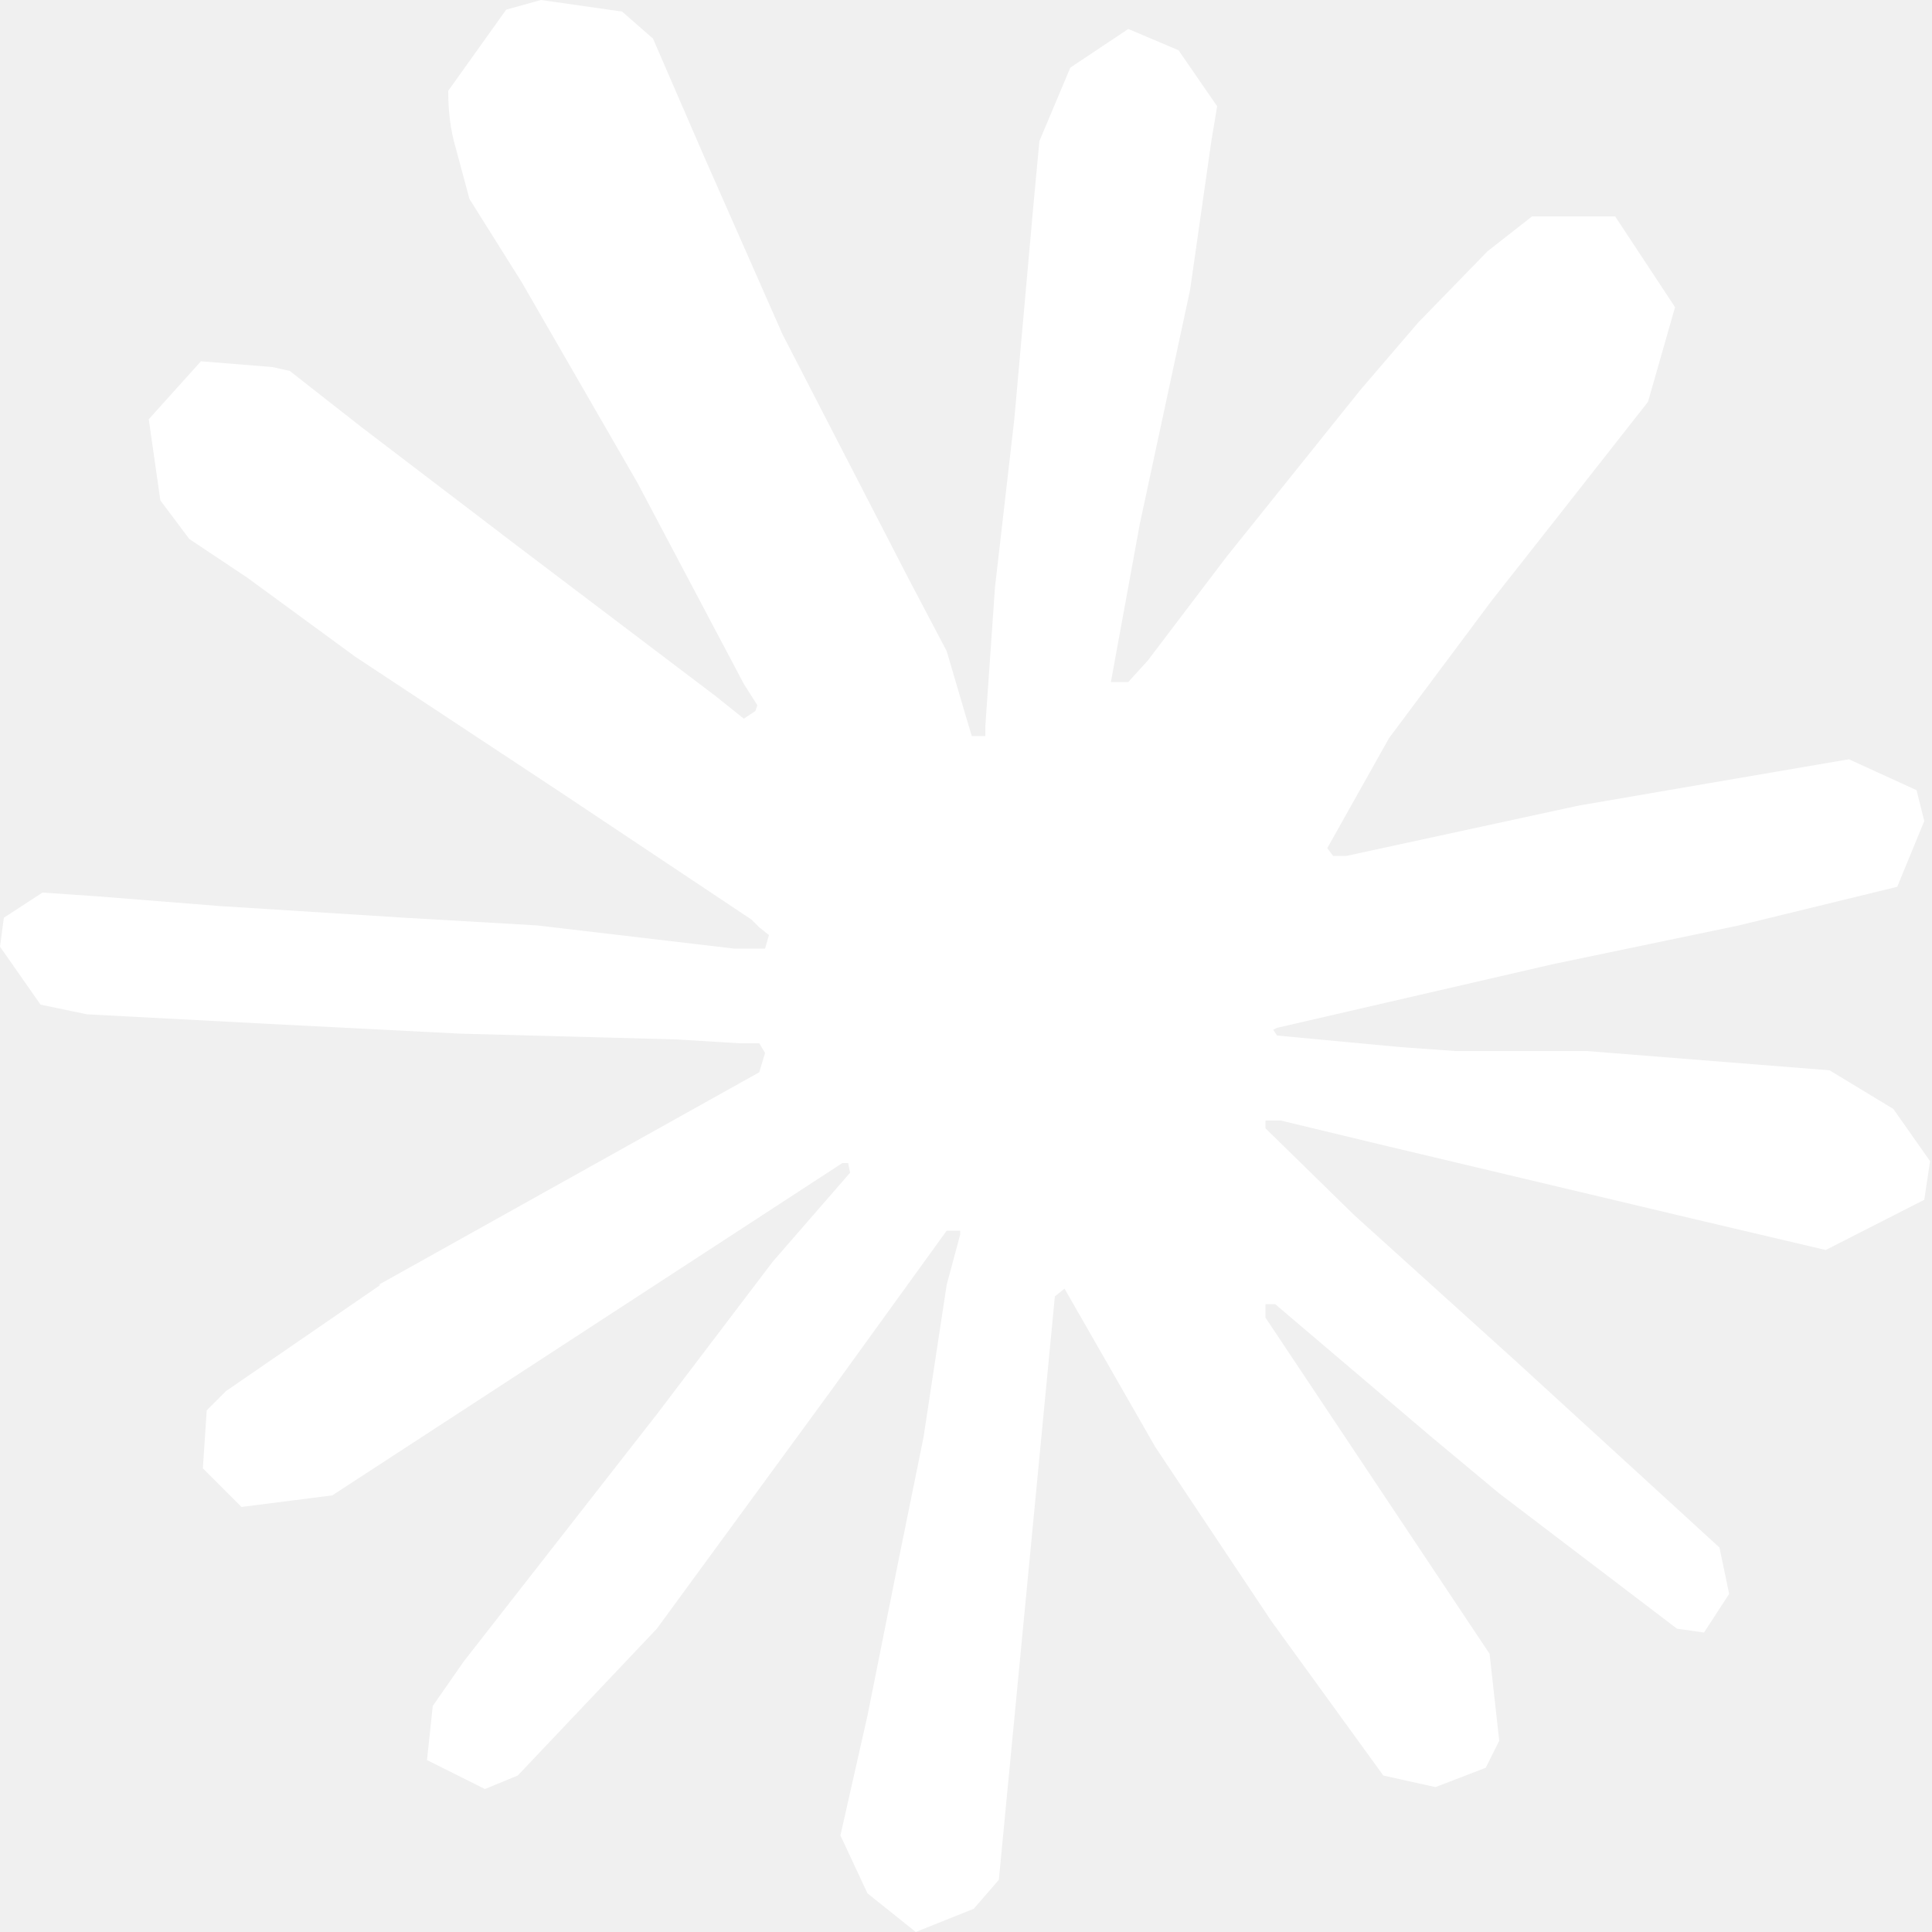
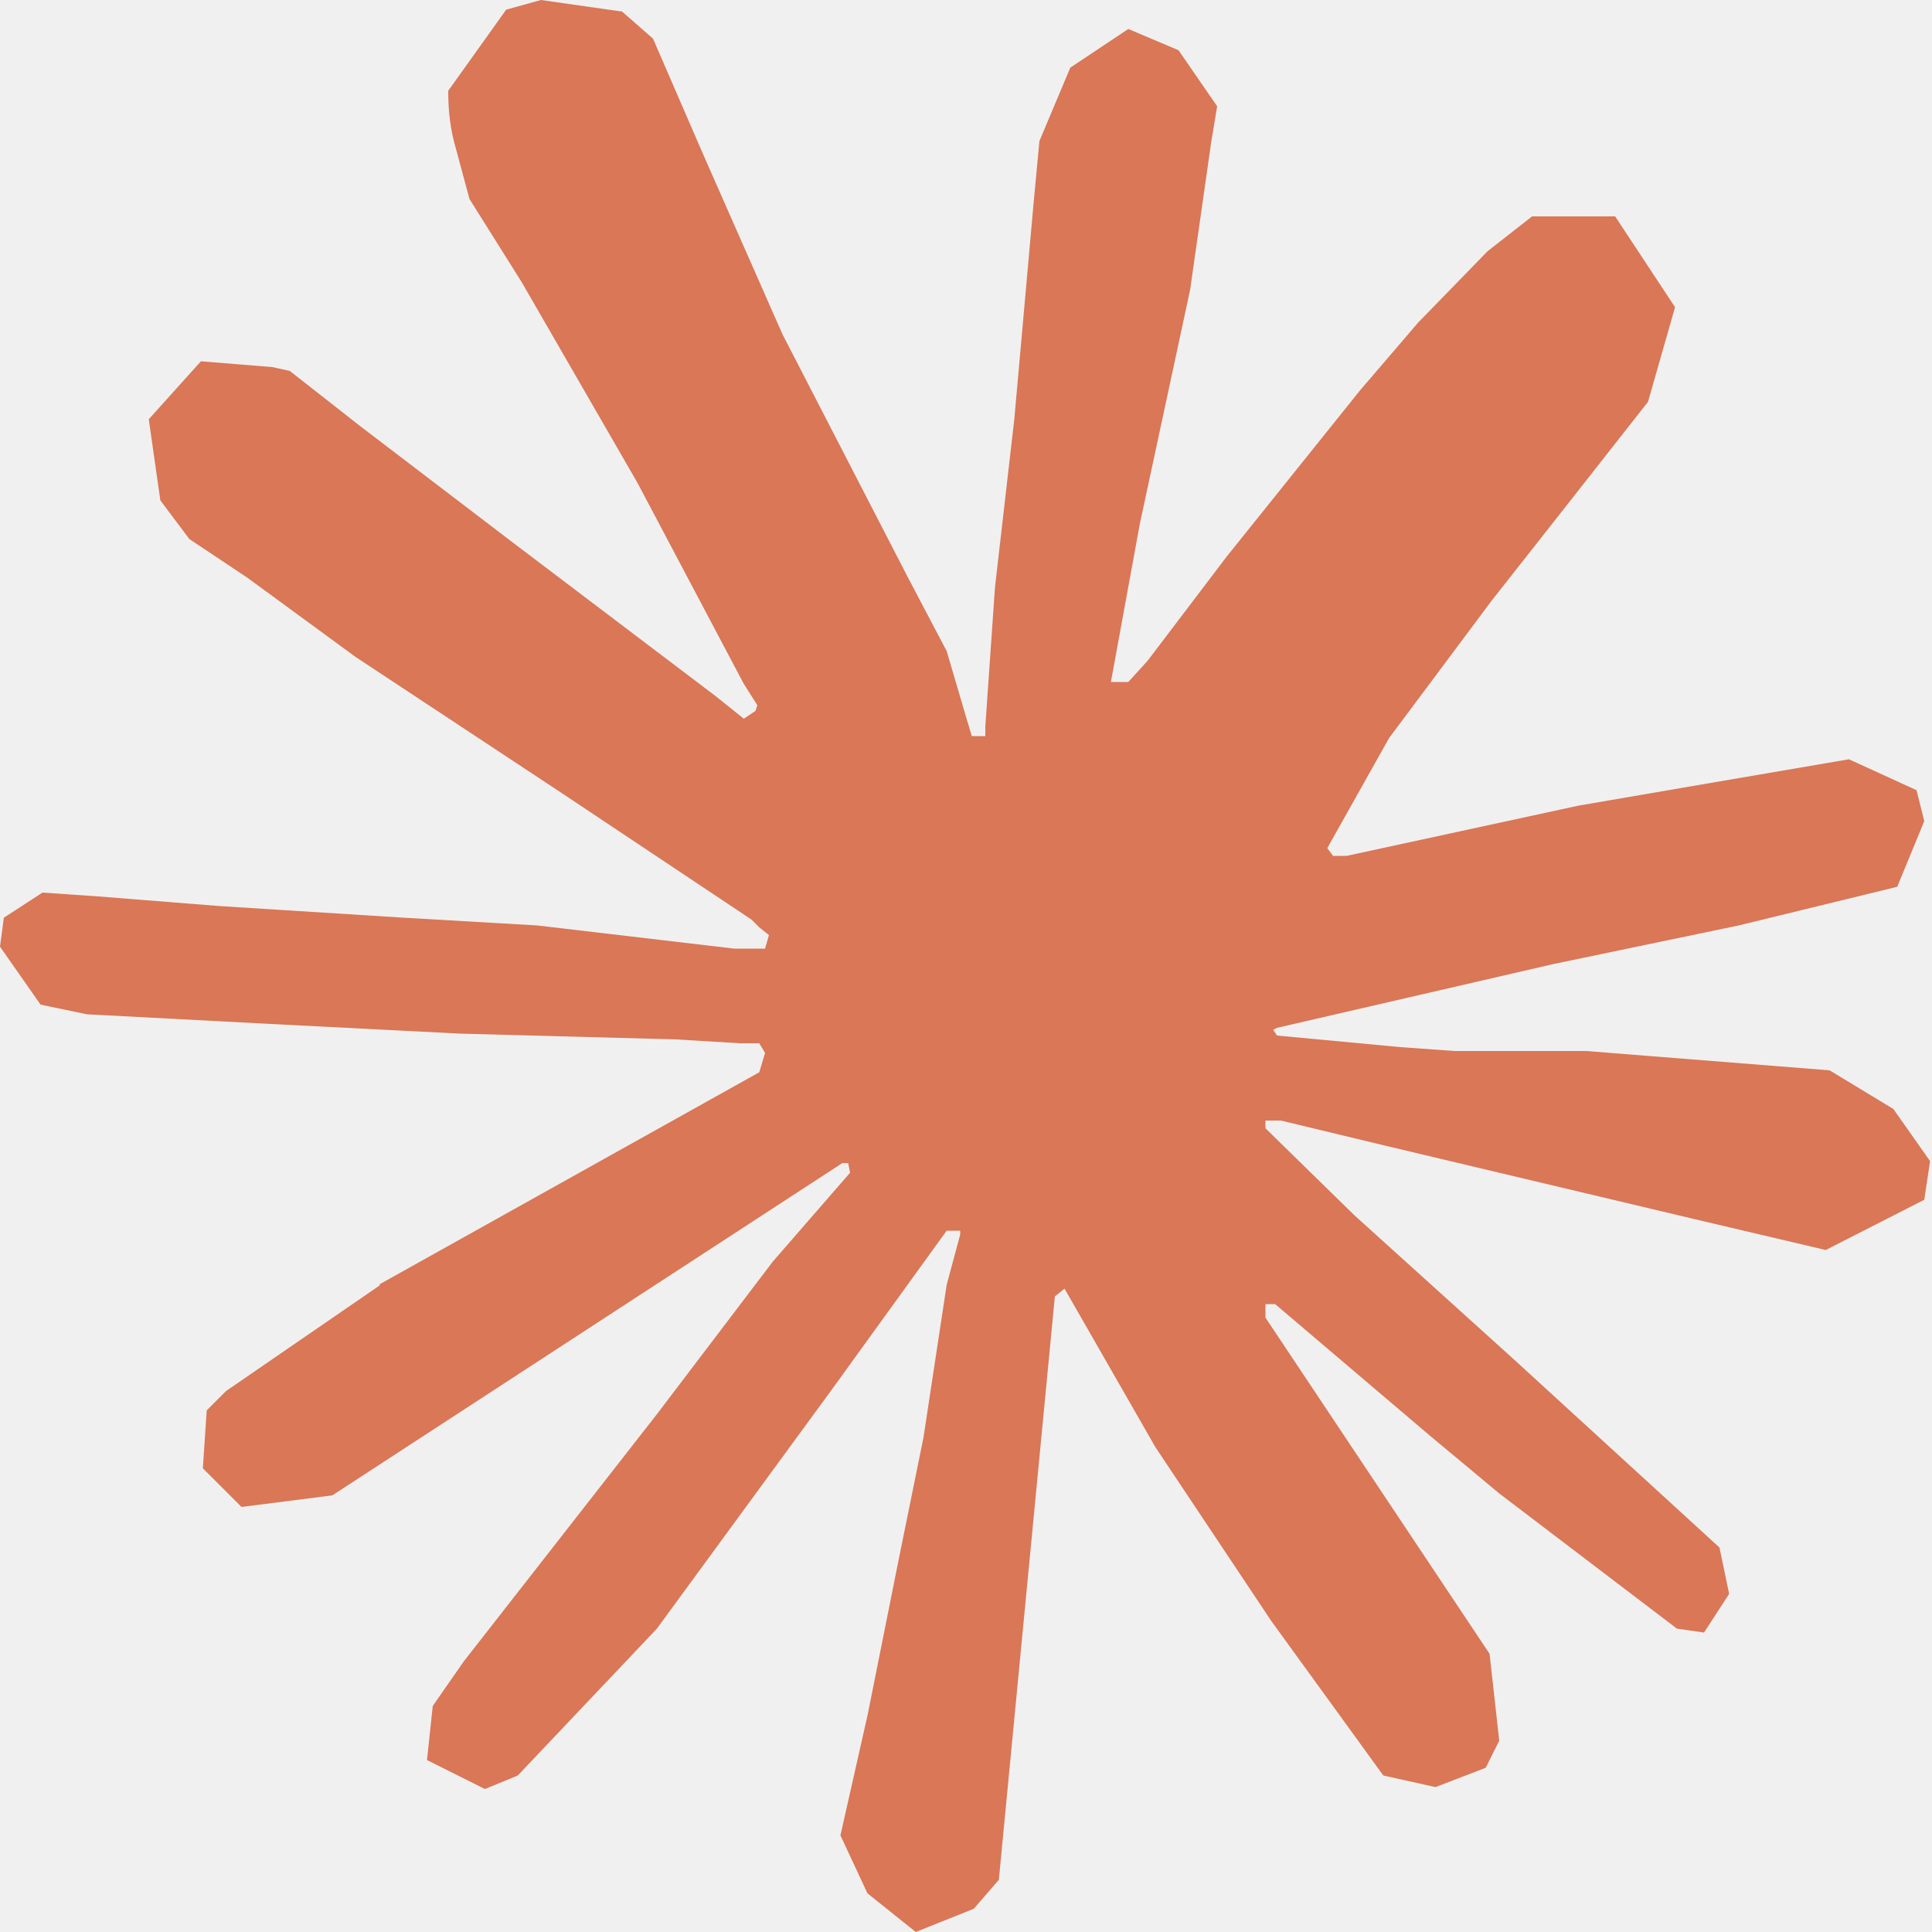
- <svg xmlns="http://www.w3.org/2000/svg" viewBox="0 0 100 100" fill="#FFFFFF">
+ <svg xmlns="http://www.w3.org/2000/svg" viewBox="0 0 100 100" fill="hsl(14.8, 63.1%, 59.6%)">
  <path d="m19.6 66.5 19.7-11 .3-1-.3-.5h-1l-3.3-.2-11.2-.3L14 53l-9.5-.5-2.4-.5L0 49l.2-1.5 2-1.3 2.9.2 6.3.5 9.5.6 6.9.4L38 49.1h1.6l.2-.7-.5-.4-.4-.4L29 41l-10.6-7-5.6-4.1-3-2-1.5-2-.6-4.2 2.7-3 3.7.3.9.2 3.7 2.9 8 6.1L37 36l1.5 1.2.6-.4.1-.3-.7-1.1L33 25l-6-10.4-2.7-4.3-.7-2.6c-.3-1-.4-2-.4-3l3-4.2L28 0l4.2.6L33.8 2l2.6 6 4.1 9.3L47 29.9l2 3.8 1 3.4.3 1h.7v-.5l.5-7.2 1-8.7 1-11.2.3-3.2 1.6-3.8 3-2L61 2.6l2 2.9-.3 1.8-1.1 7.7L59 27.1l-1.5 8.2h.9l1-1.1 4.1-5.4 6.9-8.6 3-3.5L77 13l2.3-1.8h4.3l3.1 4.7-1.4 4.9-4.4 5.6-3.7 4.7-5.3 7.1-3.2 5.7.3.4h.7l12-2.6 6.4-1.1 7.6-1.3 3.5 1.6.4 1.6-1.4 3.4-8.2 2-9.6 2-14.3 3.3-.2.1.2.3 6.4.6 2.8.2h6.8l12.6 1 3.3 2 1.9 2.7-.3 2-5.1 2.6-6.8-1.6-16-3.8-5.4-1.3h-.8v.4l4.6 4.5 8.3 7.5L89 80.1l.5 2.4-1.3 2-1.4-.2-9.2-7-3.6-3-8-6.8h-.5v.7l1.8 2.7 9.8 14.7.5 4.5-.7 1.4-2.6 1-2.7-.6-5.8-8-6-9-4.7-8.2-.5.4-2.9 30.2-1.3 1.5-3 1.2-2.5-2-1.4-3 1.4-6.2 1.6-8 1.3-6.4 1.2-7.9.7-2.6v-.2H49L43 72l-9 12.3-7.2 7.6-1.7.7-3-1.5.3-2.8L24 86l10-12.8 6-7.9 4-4.6-.1-.5h-.3L17.2 77.4l-4.7.6-2-2 .2-3 1-1 8-5.5Z" />
</svg>
